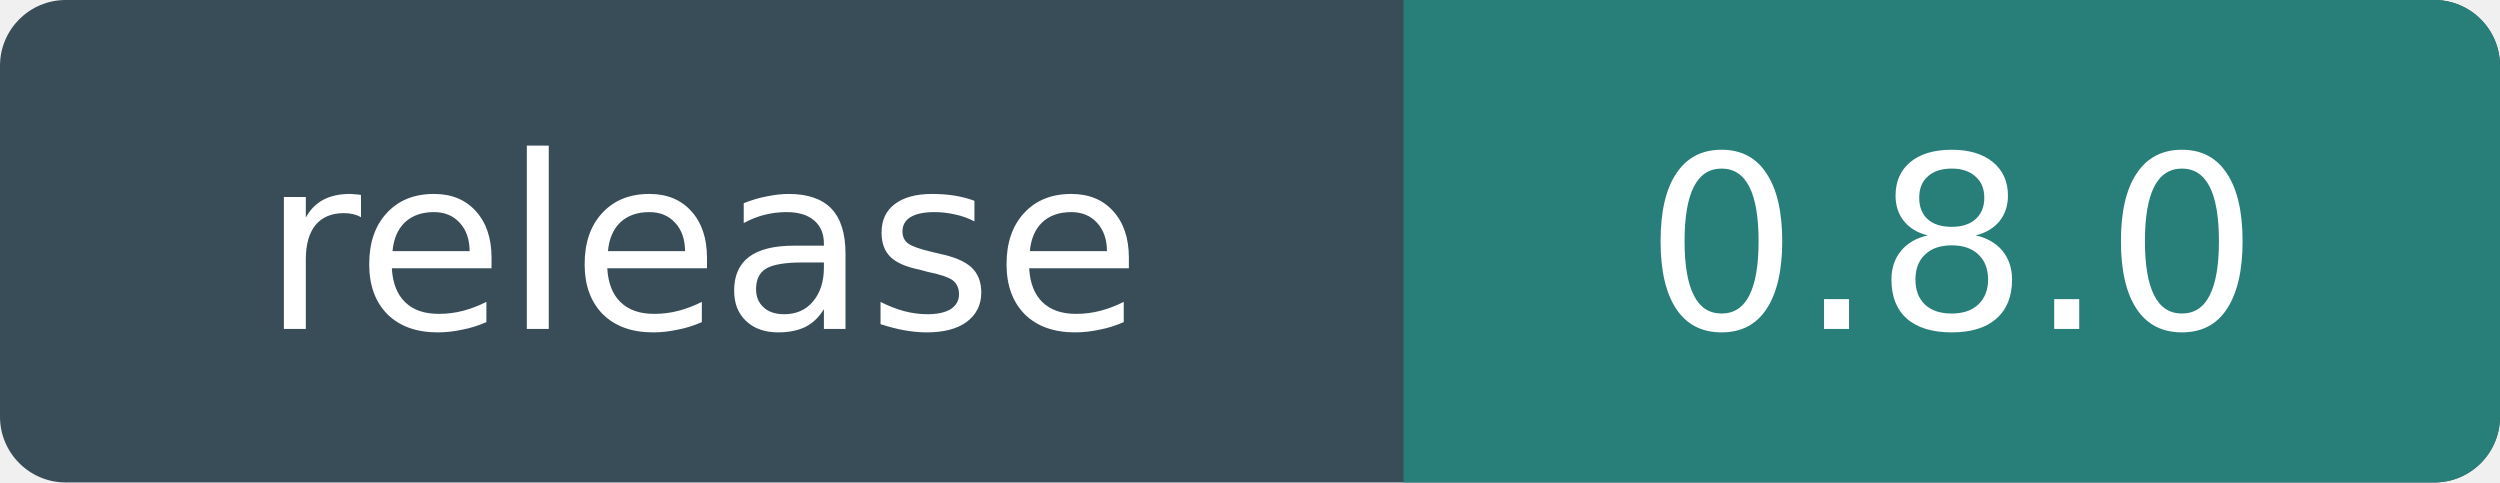
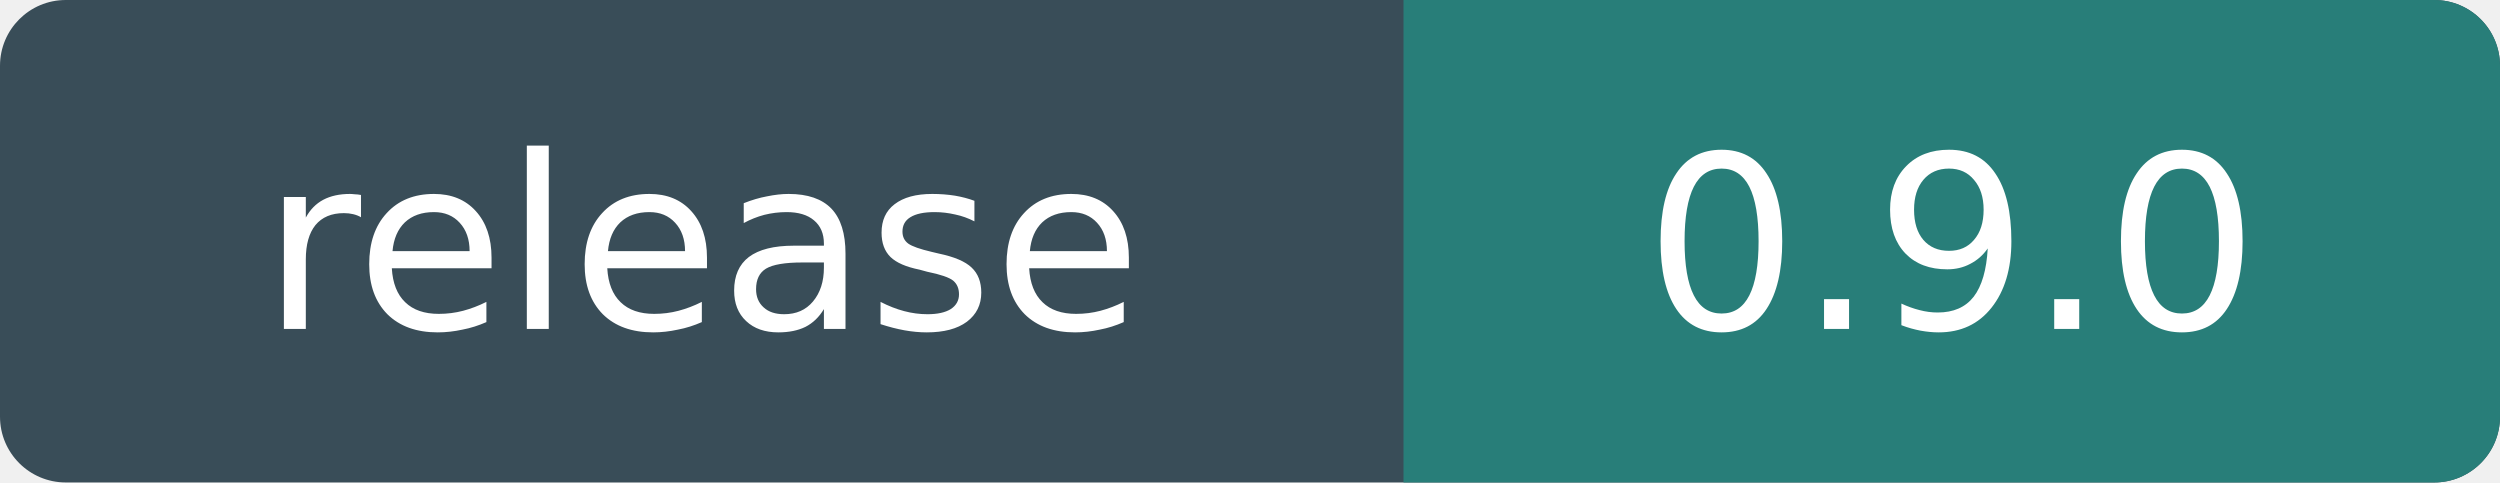
- <svg xmlns="http://www.w3.org/2000/svg" width="114" height="22" viewBox="0 0 114 22" role="img" aria-label="release: 0.8.0">
+ <svg xmlns="http://www.w3.org/2000/svg" width="114" height="22" viewBox="0 0 114 22" role="img" aria-label="release: 0.9.0">
  <clipPath id="r">
    <rect width="114" height="22" rx="3" />
  </clipPath>
  <g clip-path="url(#r)">
    <rect width="114" height="22" fill="#394d58" />
    <rect x="64" width="50" height="22" fill="#287e79" />
  </g>
  <g fill="#fff" text-anchor="middle" font-family="Verdana, Geneva, DejaVu Sans, sans-serif" font-size="11">
    <text x="32" y="15">release</text>
-     <text x="89" y="15">0.8.0</text>
+     <text x="89" y="15">0.9.0</text>
  </g>
</svg>
